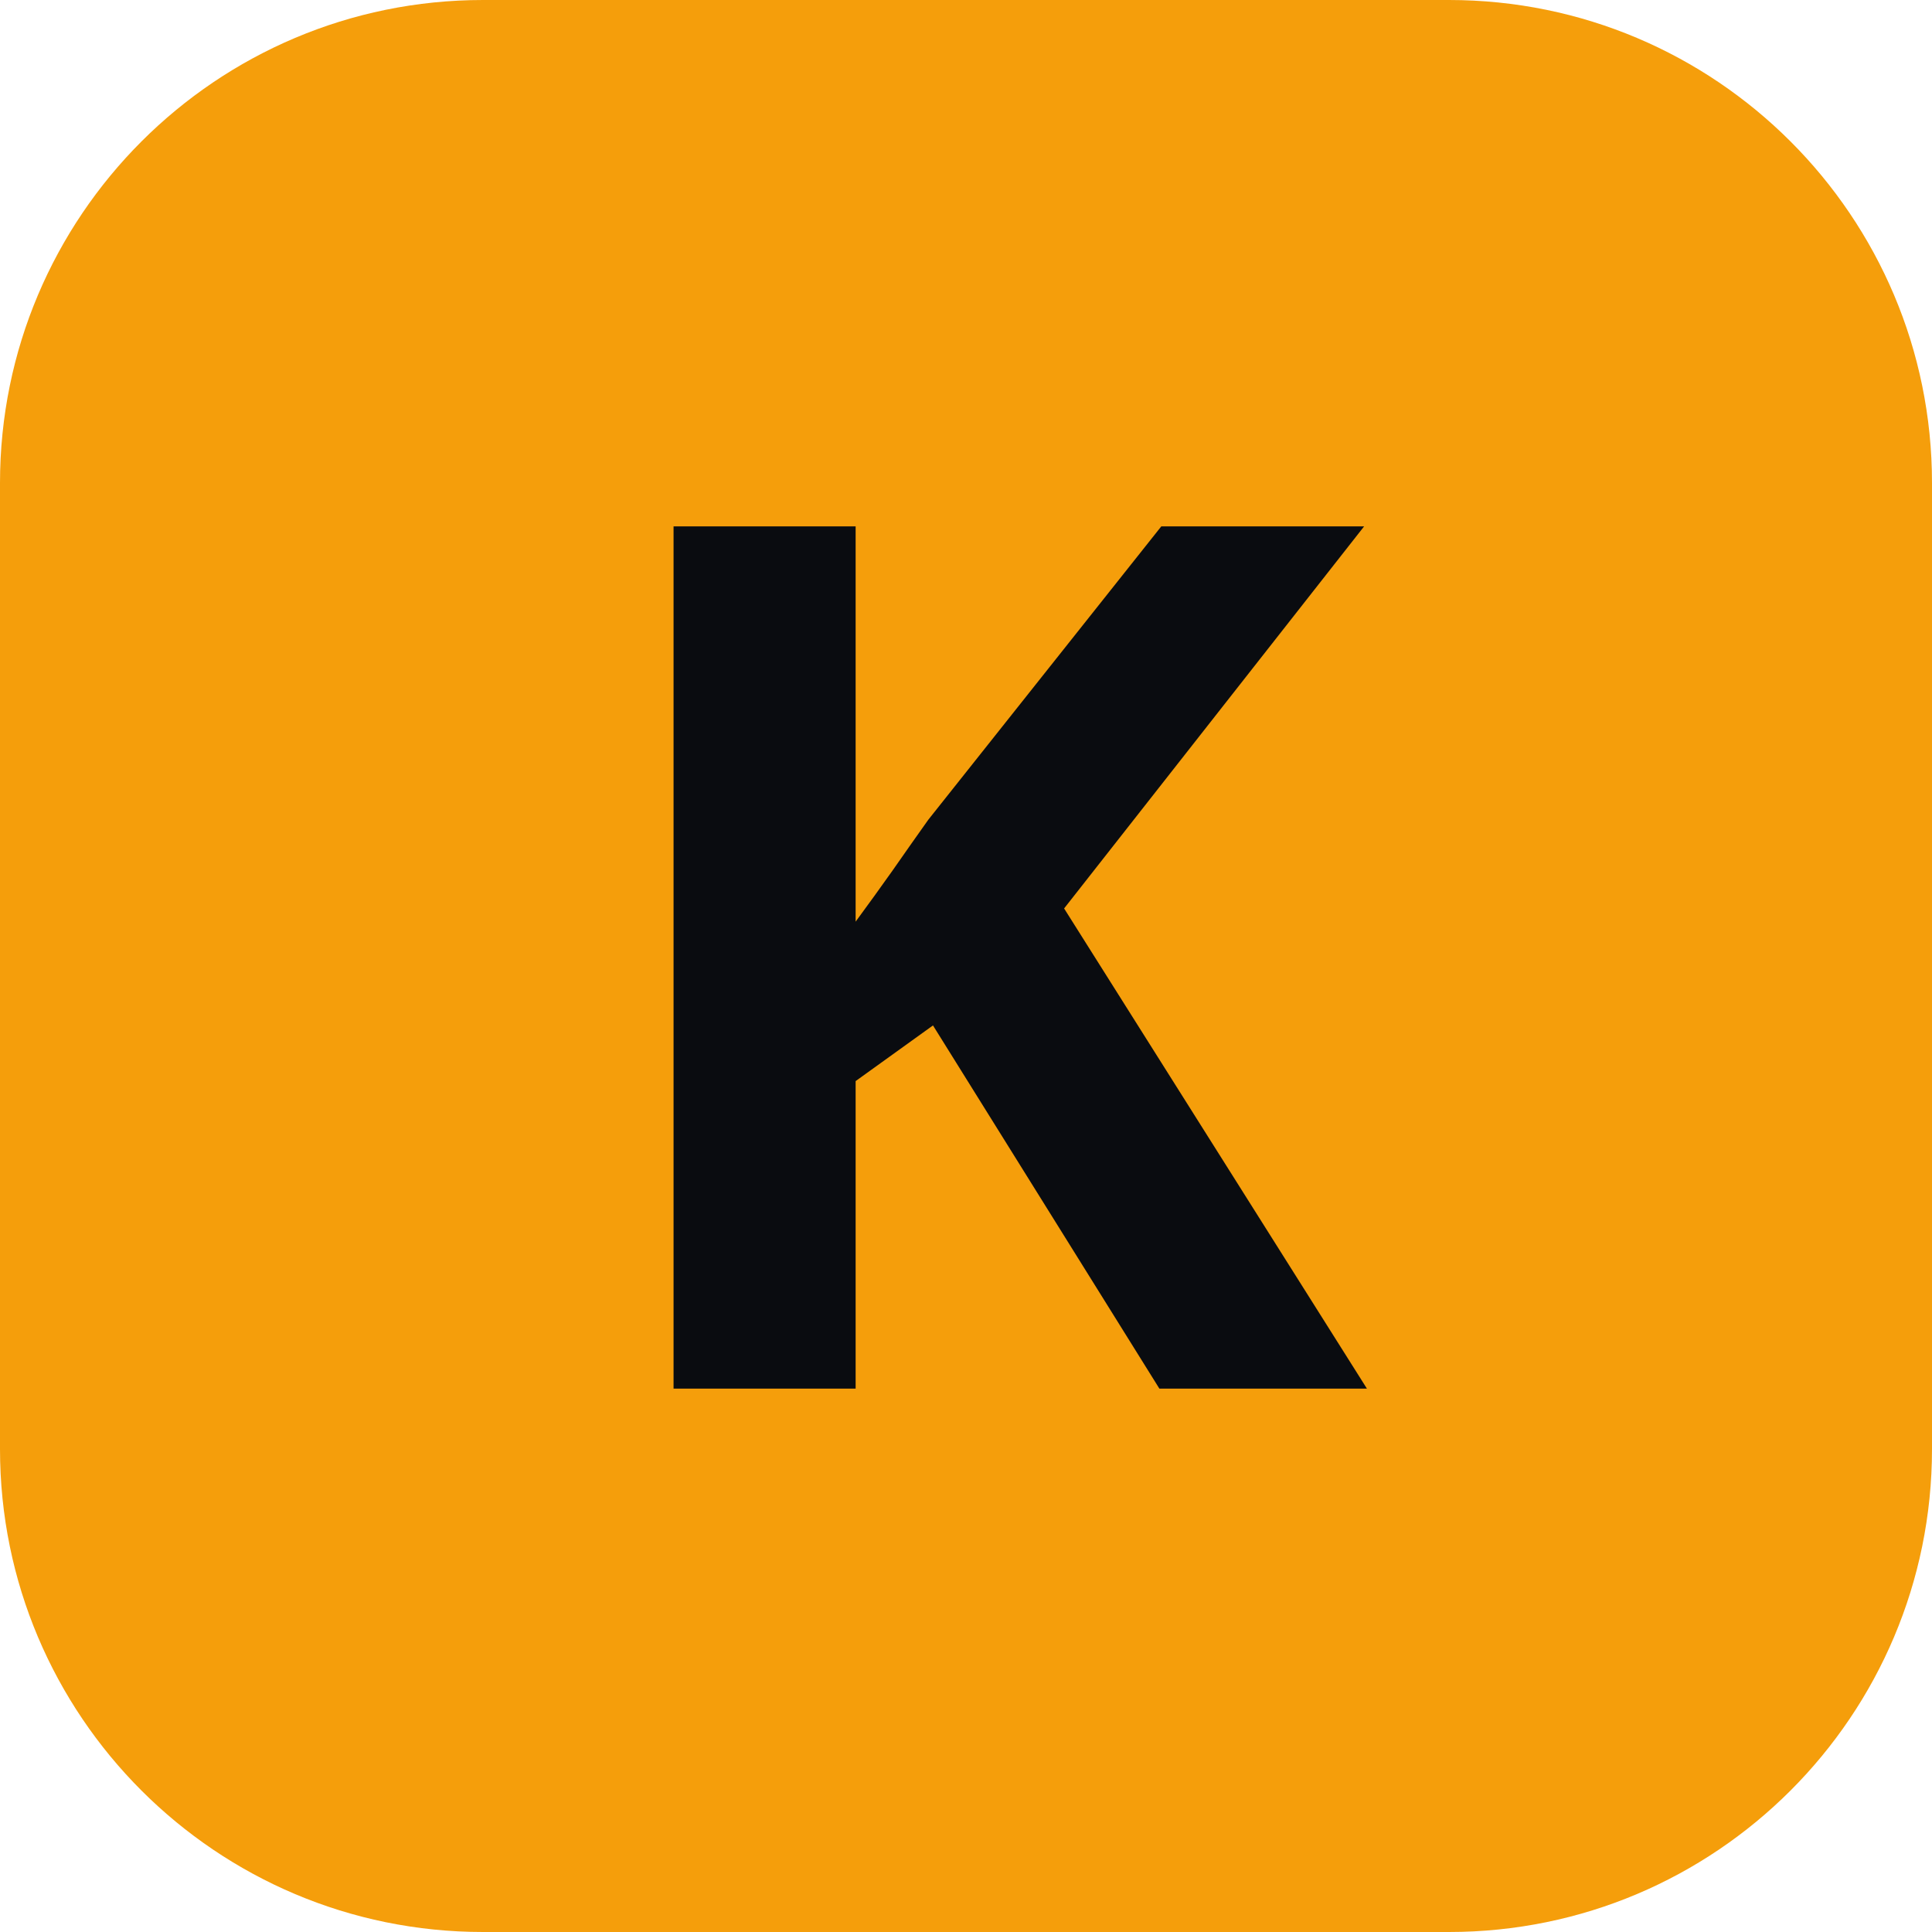
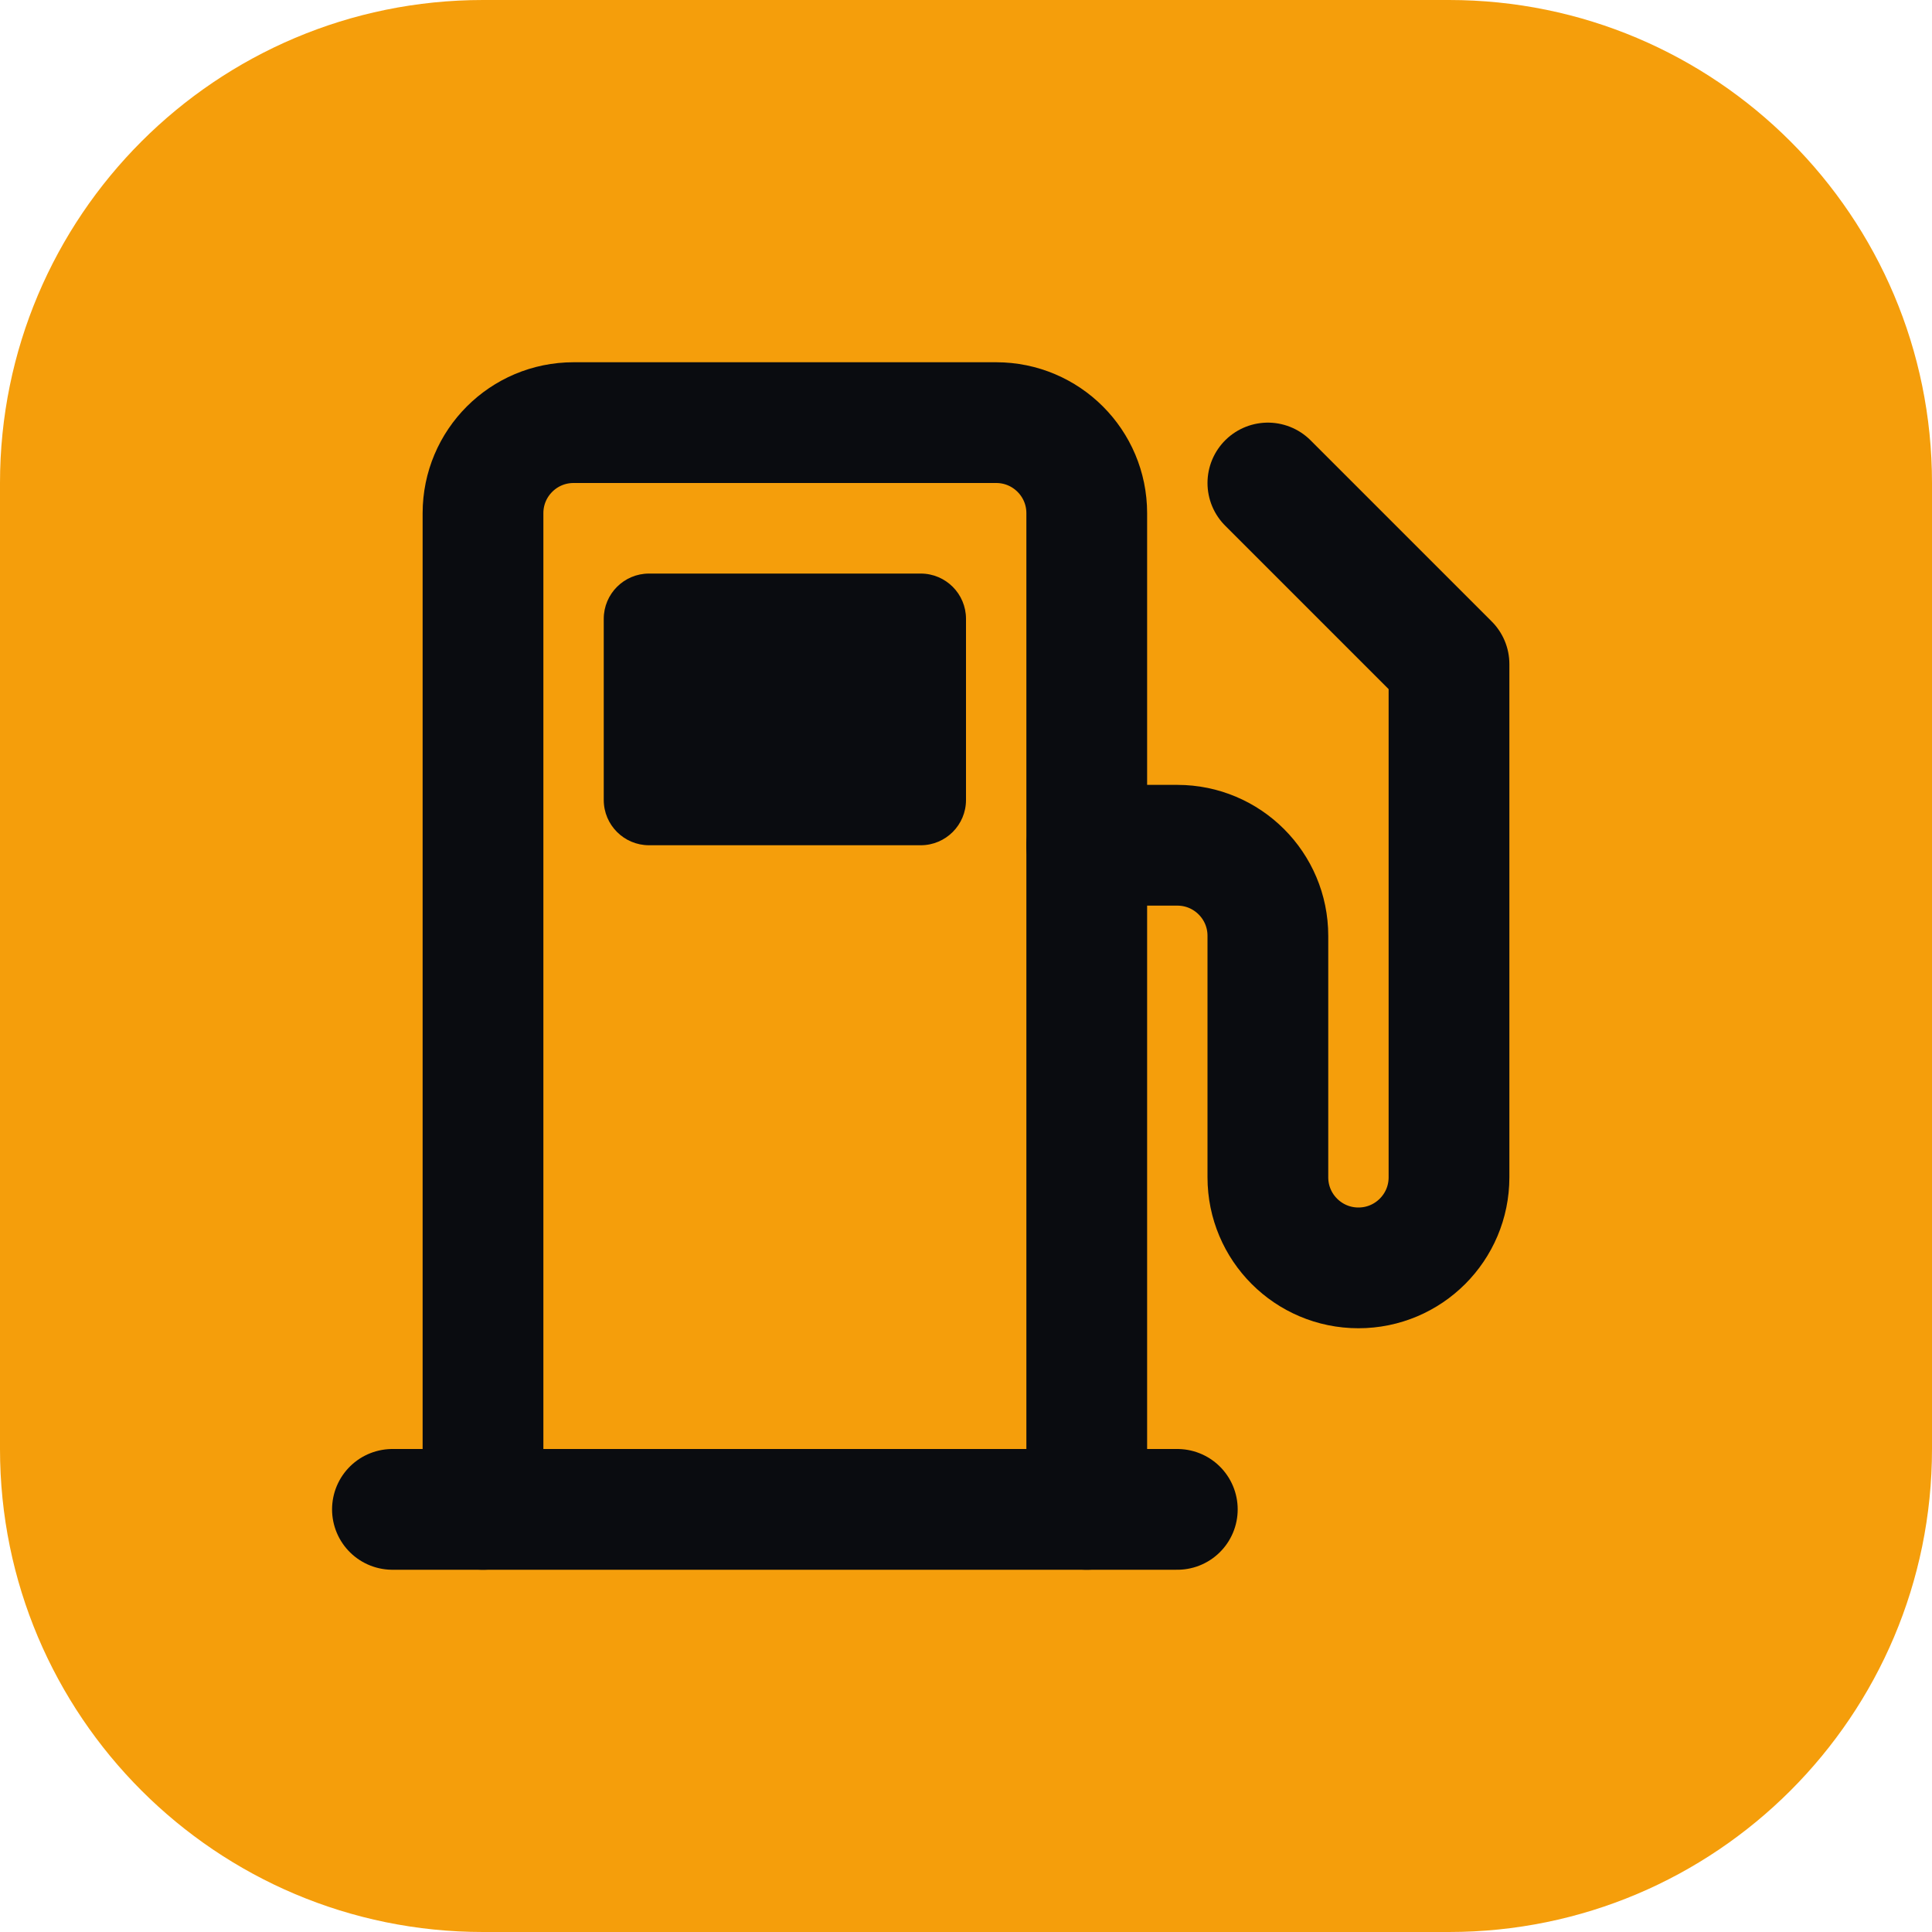
<svg xmlns="http://www.w3.org/2000/svg" viewBox="0 0 32 32">
  <rect width="32" height="32" rx="8" fill="#f59e0b" />
-   <text x="16" y="23" text-anchor="middle" font-family="sans-serif" font-weight="bold" font-size="20" fill="#0a0c10">K</text>
+   <g fill="none" stroke="#0a0c10" stroke-width="2" stroke-linecap="round" stroke-linejoin="round">
+     <path d="M8 25V8.5A1.5 1.5 0 0 1 9.5 7h7A1.5 1.5 0 0 1 18 8.5V25" />
+     <path d="M6.5 25h13" />
+     <path d="M18 14h1.5a1.5 1.5 0 0 1 1.5 1.5v4a1.5 1.5 0 0 0 3 0V11l-3-3" />
+   </g>
+   <rect x="10" y="9.5" width="6" height="4.5" rx="0.75" fill="#0a0c10" />
</svg>
